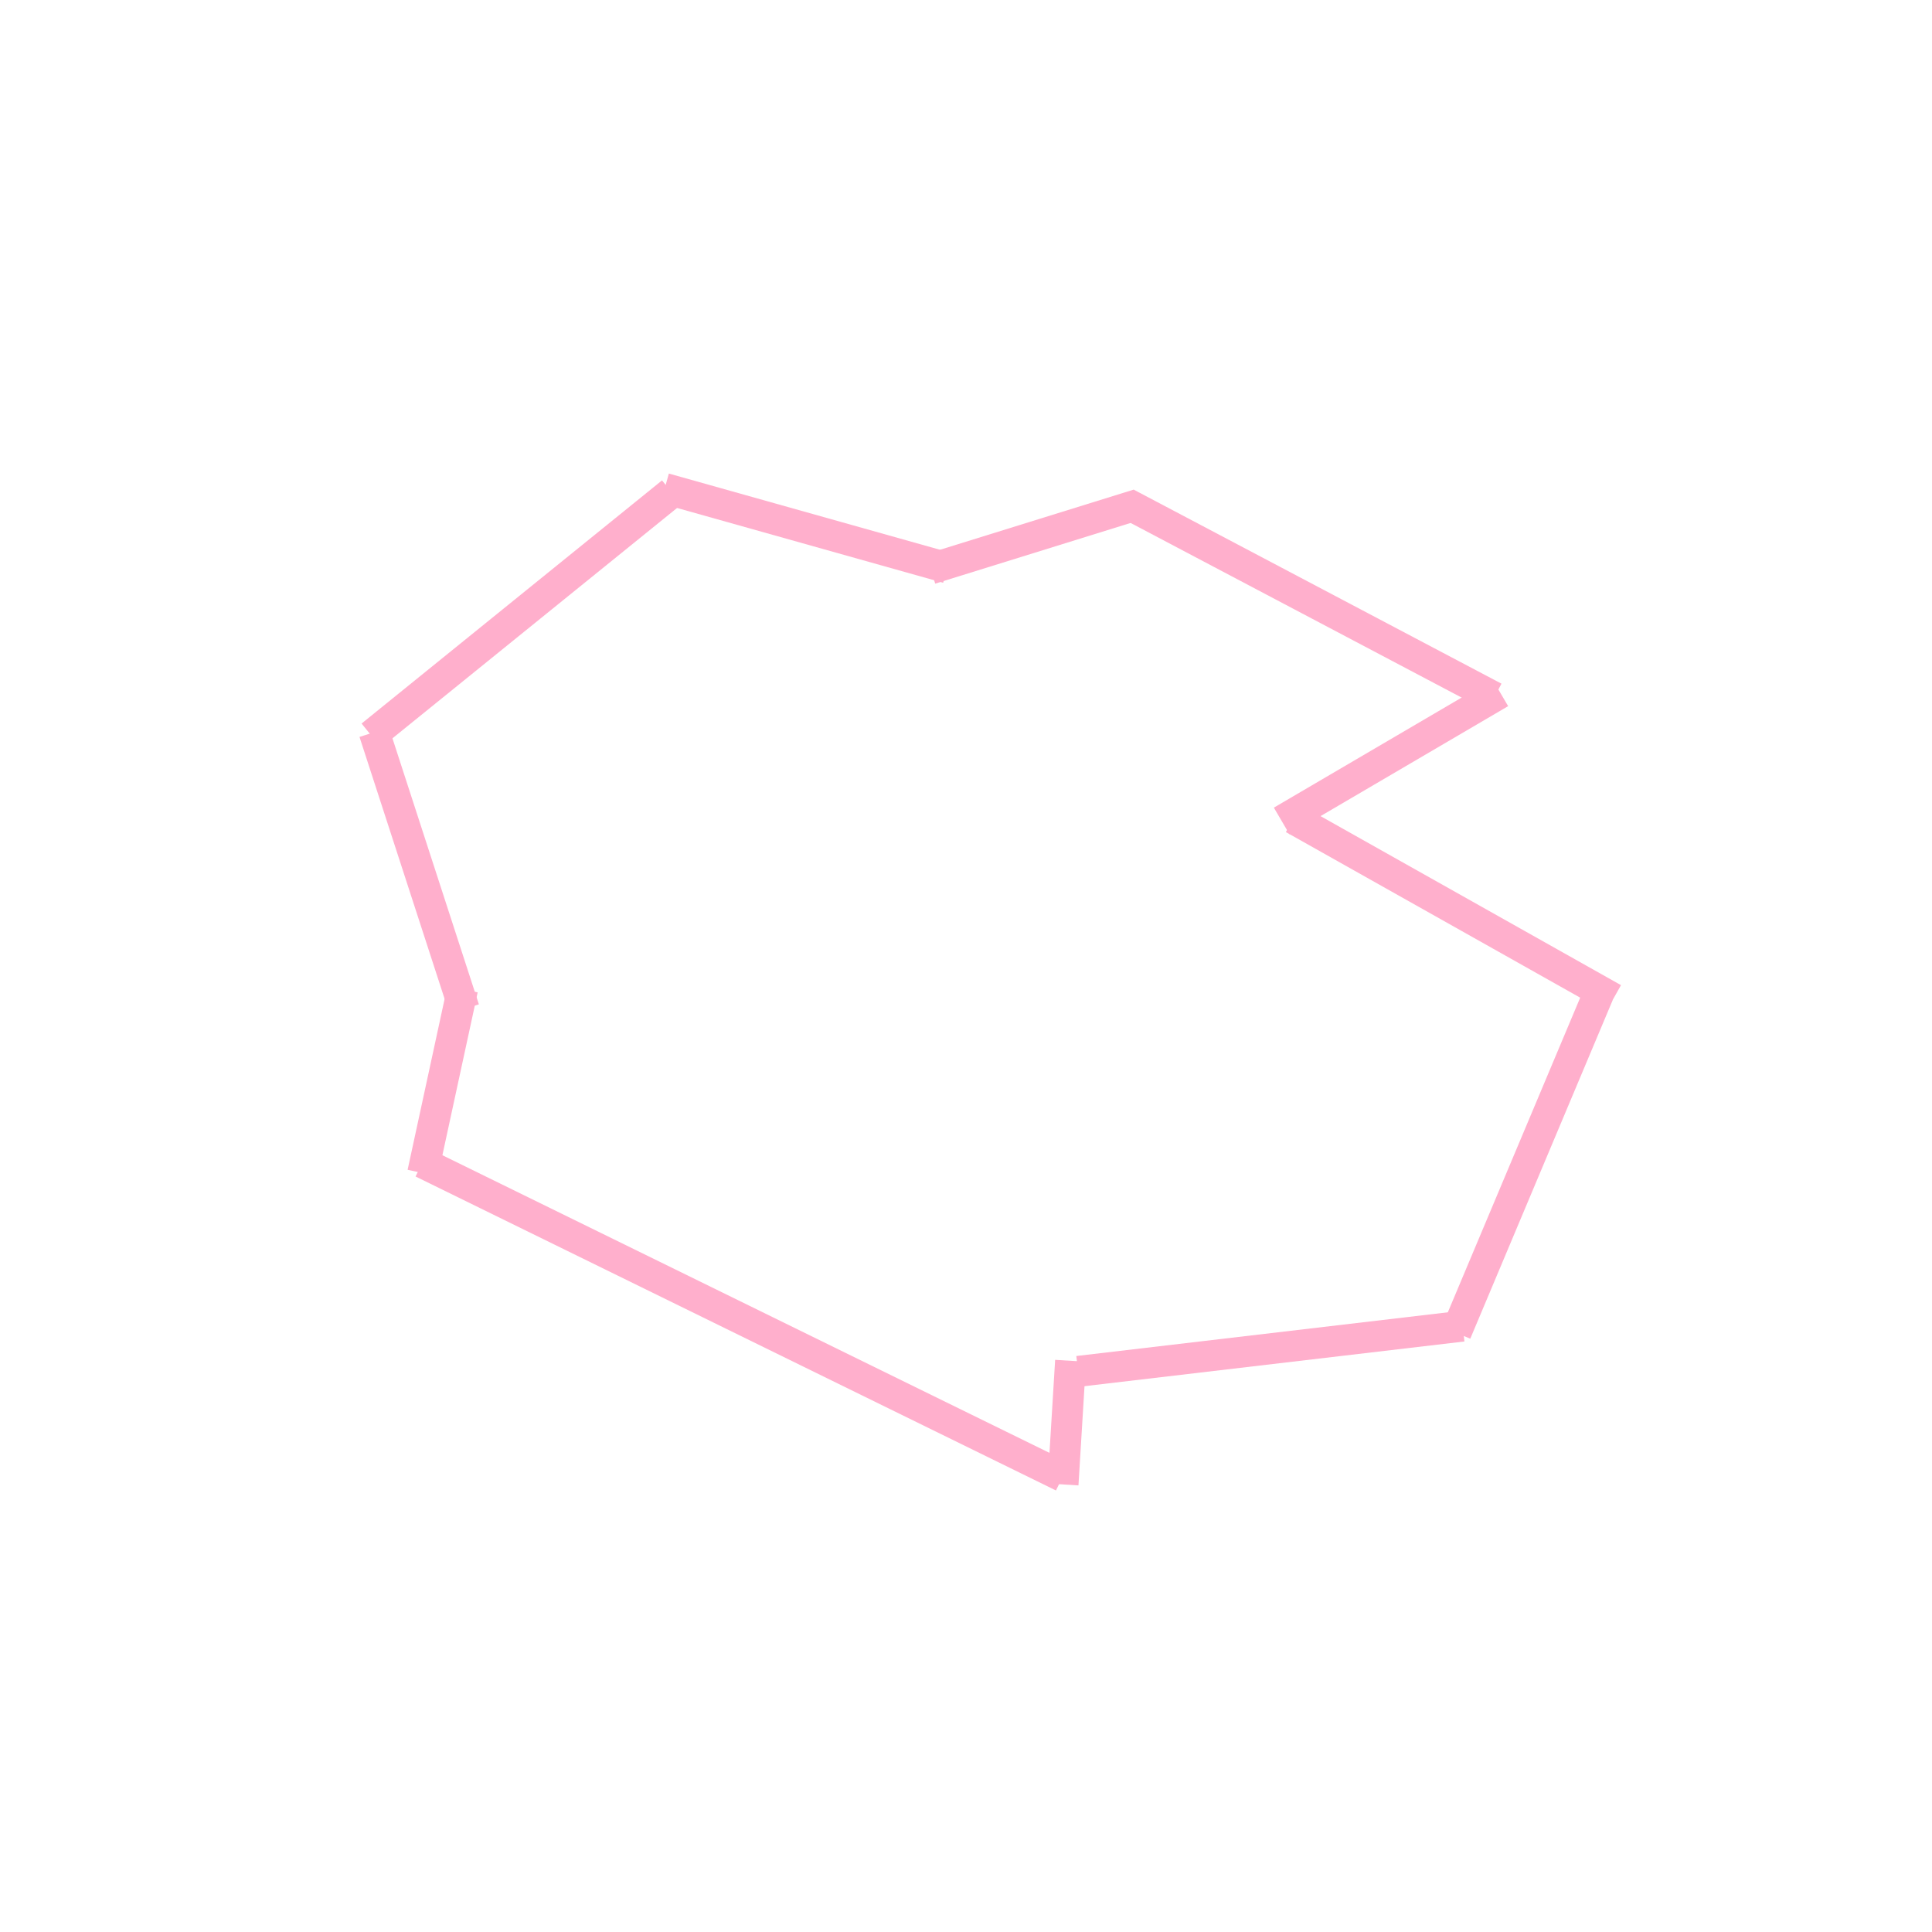
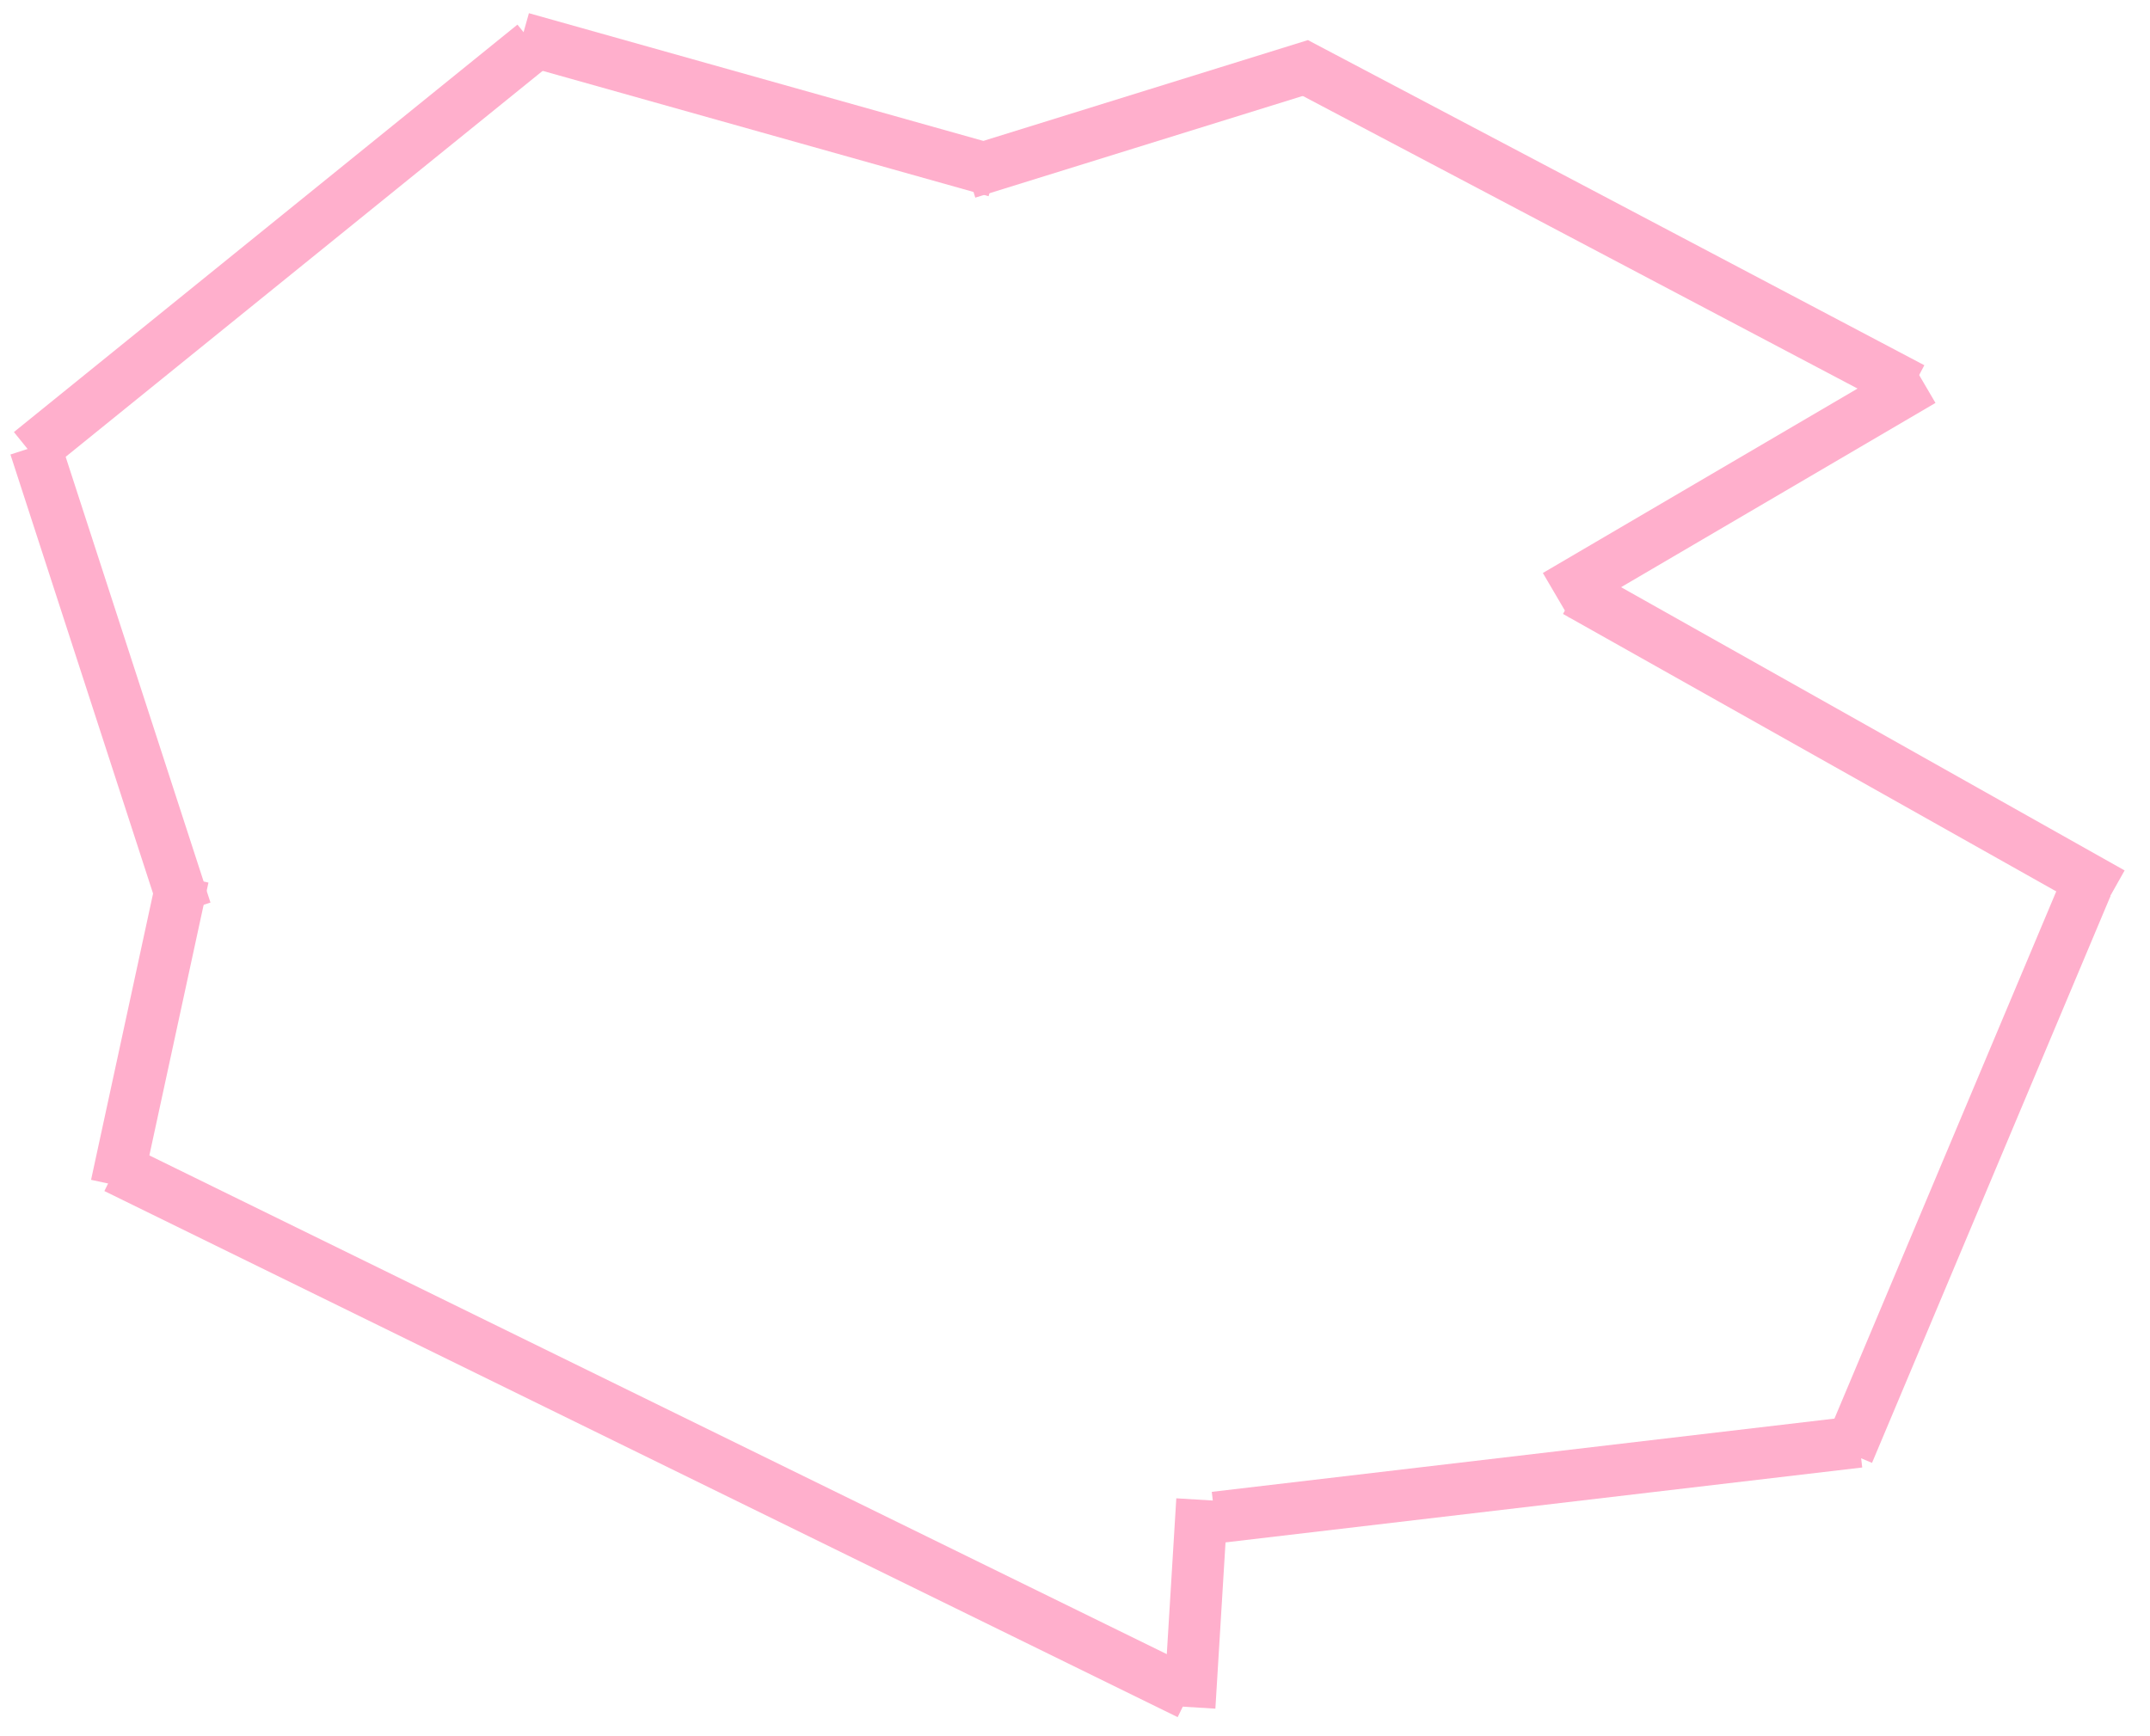
- <svg xmlns="http://www.w3.org/2000/svg" width="125" height="125">
+ <svg xmlns="http://www.w3.org/2000/svg" width="83" height="67">
  <g>
-     <rect fill="none" id="canvas_background" height="127" width="127" y="-1" x="-1" />
-     <g display="none" overflow="visible" y="0" x="0" height="100%" width="100%" id="canvasGrid">
-       <rect fill="url(#gridpattern)" stroke-width="0" y="0" x="0" height="100%" width="100%" />
+     <rect x="-1" y="-1" width="85" height="69" id="canvas_background" fill="none" />
+     <g id="canvasGrid" display="none">
+       <rect id="svg_5" width="100%" height="100%" x="0" y="0" stroke-width="0" fill="url(#gridpattern)" />
    </g>
  </g>
  <g>
-     <line stroke="#FFAFCC" stroke-linecap="undefined" stroke-linejoin="undefined" id="svg_1" y2="31.858" x2="43.462" y1="47.59" x1="24.023" stroke-width="2" fill="none" />
-     <line stroke="#FFAFCC" stroke-linecap="undefined" stroke-linejoin="undefined" id="svg_2" y2="36.742" x2="61.292" y1="31.602" x1="43.005" stroke-width="2" fill="none" />
-     <line stroke="#FFAFCC" stroke-linecap="undefined" stroke-linejoin="undefined" id="svg_3" y2="32.63" x2="73.656" y1="36.806" x1="60.211" fill-opacity="null" stroke-width="2" fill="none" />
-     <line stroke="#FFAFCC" stroke-linecap="undefined" stroke-linejoin="undefined" id="svg_4" y2="45.117" x2="96.679" y1="32.569" x1="72.894" fill-opacity="null" stroke-width="2" fill="none" />
-     <line stroke-linecap="undefined" stroke-linejoin="undefined" id="svg_6" y2="53.117" x2="82.924" y1="44.825" x1="97.071" fill-opacity="null" stroke-width="2" stroke="#FFAFCC" fill="none" />
-     <line stroke="#FFAFCC" stroke-linecap="undefined" stroke-linejoin="undefined" id="svg_7" y2="64.611" x2="104.388" y1="52.964" x1="83.686" fill-opacity="null" stroke-width="2" fill="none" />
-     <line stroke="#FFAFCC" stroke-linecap="undefined" stroke-linejoin="undefined" id="svg_9" y2="86.227" x2="94.204" y1="64.337" x1="103.412" fill-opacity="null" stroke-width="2" fill="none" />
-     <line stroke="#FFAFCC" stroke-linecap="undefined" stroke-linejoin="undefined" id="svg_10" y2="65.289" x2="30.032" y1="47.371" x1="24.211" fill-opacity="null" stroke-width="2" fill="none" />
-     <line stroke-linecap="undefined" stroke-linejoin="undefined" id="svg_11" y2="88.727" x2="69.754" y1="85.8" x1="94.632" fill-opacity="null" stroke-width="2" stroke="#FFAFCC" fill="none" />
-     <line stroke="#FFAFCC" transform="rotate(3.266187 28.6384,69.94683) " stroke-linecap="undefined" stroke-linejoin="undefined" id="svg_12" y2="75.961" x2="27.691" y1="63.932" x1="29.586" fill-opacity="null" stroke-width="2" fill="none" />
-     <line stroke="#FFAFCC" stroke-linecap="undefined" stroke-linejoin="undefined" id="svg_13" y2="96.044" x2="68.778" y1="88.043" x1="69.266" fill-opacity="null" stroke-width="2" fill="none" />
-     <line stroke="#FFAFCC" stroke-linecap="undefined" stroke-linejoin="undefined" id="svg_14" y2="95.535" x2="68.76" y1="75.221" x1="27.327" fill-opacity="null" stroke-width="2" fill="none" />
+     <line fill="none" stroke-width="2" x1="1.166" y1="17.46" x2="20.605" y2="1.728" id="svg_1" stroke-linejoin="undefined" stroke-linecap="undefined" stroke="#FFAFCC" />
+     <line fill="none" stroke-width="2" x1="20.148" y1="1.472" x2="38.435" y2="6.613" id="svg_2" stroke-linejoin="undefined" stroke-linecap="undefined" stroke="#FFAFCC" />
+     <line fill="none" stroke-width="2" fill-opacity="null" x1="37.354" y1="6.676" x2="50.799" y2="2.5" id="svg_3" stroke-linejoin="undefined" stroke-linecap="undefined" stroke="#FFAFCC" />
+     <line fill="none" stroke-width="2" fill-opacity="null" x1="50.037" y1="2.439" x2="73.822" y2="14.987" id="svg_4" stroke-linejoin="undefined" stroke-linecap="undefined" stroke="#FFAFCC" />
+     <line fill="none" stroke="#FFAFCC" stroke-width="2" fill-opacity="null" x1="74.213" y1="14.695" x2="60.067" y2="22.987" id="svg_6" stroke-linejoin="undefined" stroke-linecap="undefined" />
+     <line fill="none" stroke-width="2" fill-opacity="null" x1="60.829" y1="22.834" x2="81.53" y2="34.481" id="svg_7" stroke-linejoin="undefined" stroke-linecap="undefined" stroke="#FFAFCC" />
+     <line fill="none" stroke-width="2" fill-opacity="null" x1="80.555" y1="34.207" x2="71.347" y2="56.097" id="svg_9" stroke-linejoin="undefined" stroke-linecap="undefined" stroke="#FFAFCC" />
+     <line fill="none" stroke-width="2" fill-opacity="null" x1="1.354" y1="17.241" x2="7.174" y2="35.159" id="svg_10" stroke-linejoin="undefined" stroke-linecap="undefined" stroke="#FFAFCC" />
+     <line fill="none" stroke="#FFAFCC" stroke-width="2" fill-opacity="null" x1="71.774" y1="55.67" x2="46.897" y2="58.597" id="svg_11" stroke-linejoin="undefined" stroke-linecap="undefined" />
+     <line fill="none" stroke-width="2" fill-opacity="null" x1="6.729" y1="33.803" x2="4.834" y2="45.831" id="svg_12" stroke-linejoin="undefined" stroke-linecap="undefined" transform="rotate(3.266187 5.781258,39.81696) " stroke="#FFAFCC" />
+     <line fill="none" stroke-width="2" fill-opacity="null" x1="46.409" y1="57.914" x2="45.921" y2="65.914" id="svg_13" stroke-linejoin="undefined" stroke-linecap="undefined" stroke="#FFAFCC" />
+     <line fill="none" stroke-width="2" fill-opacity="null" x1="4.47" y1="45.091" x2="45.903" y2="65.405" id="svg_14" stroke-linejoin="undefined" stroke-linecap="undefined" stroke="#FFAFCC" />
  </g>
</svg>
